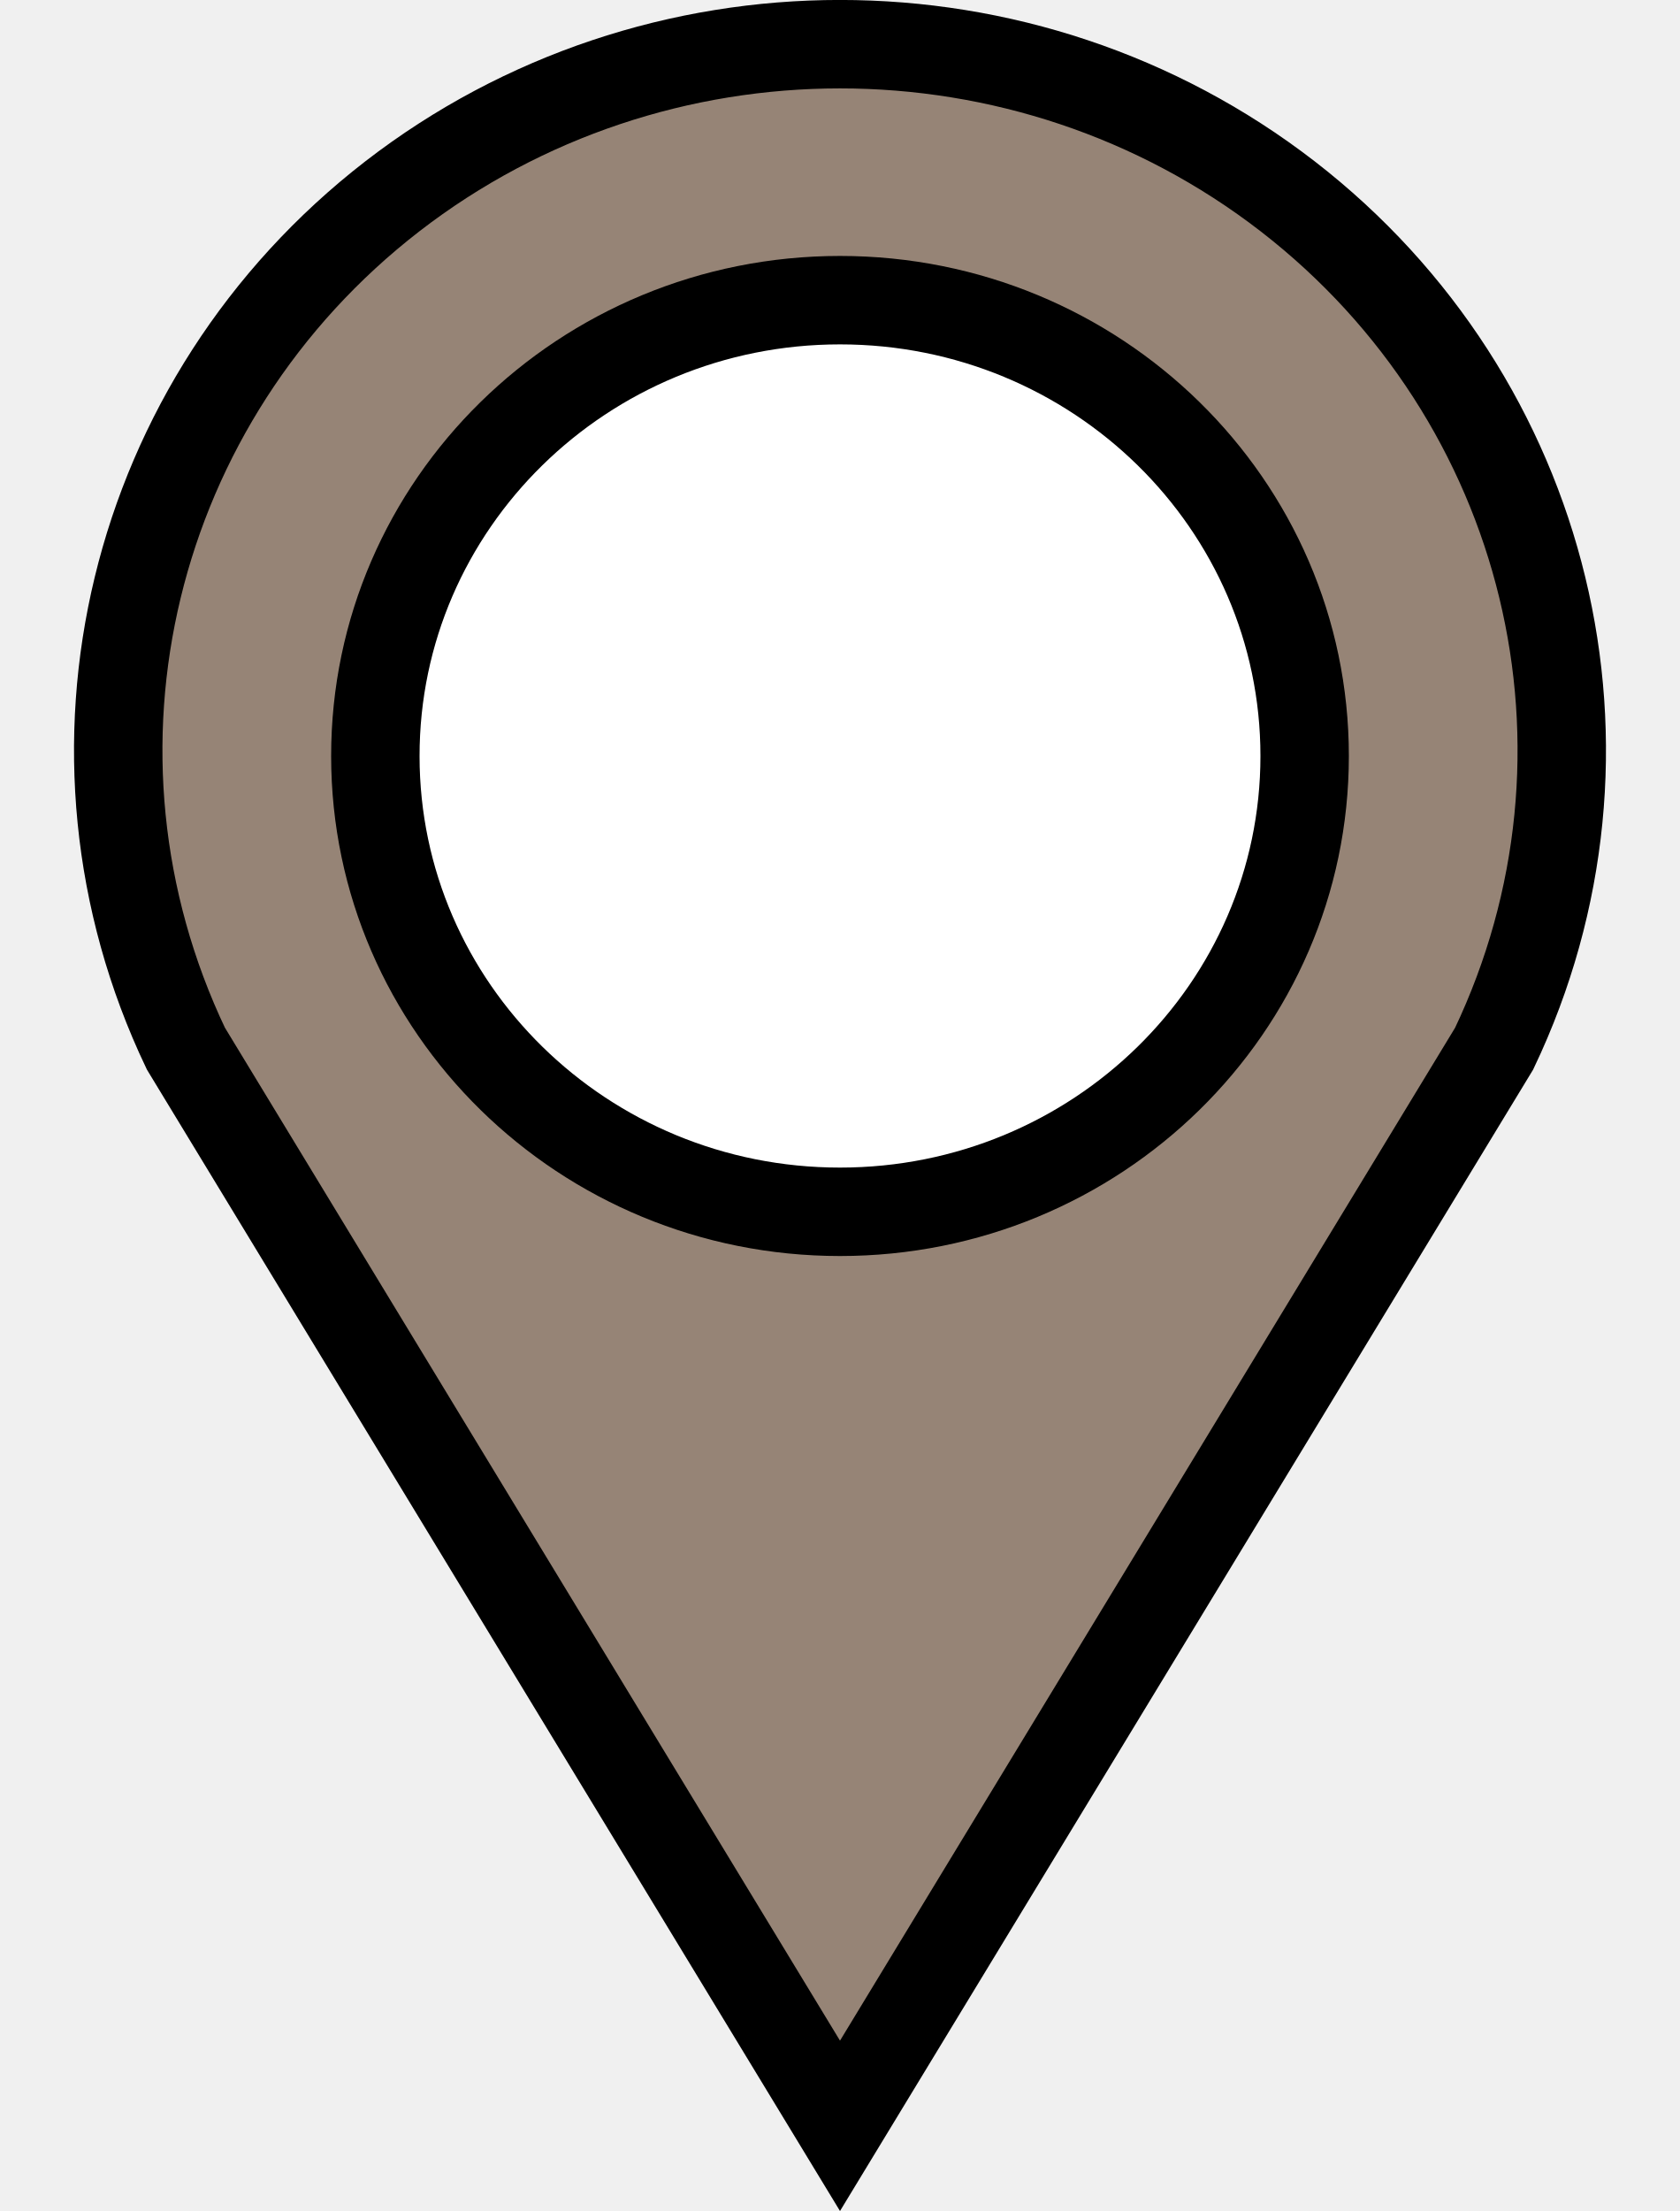
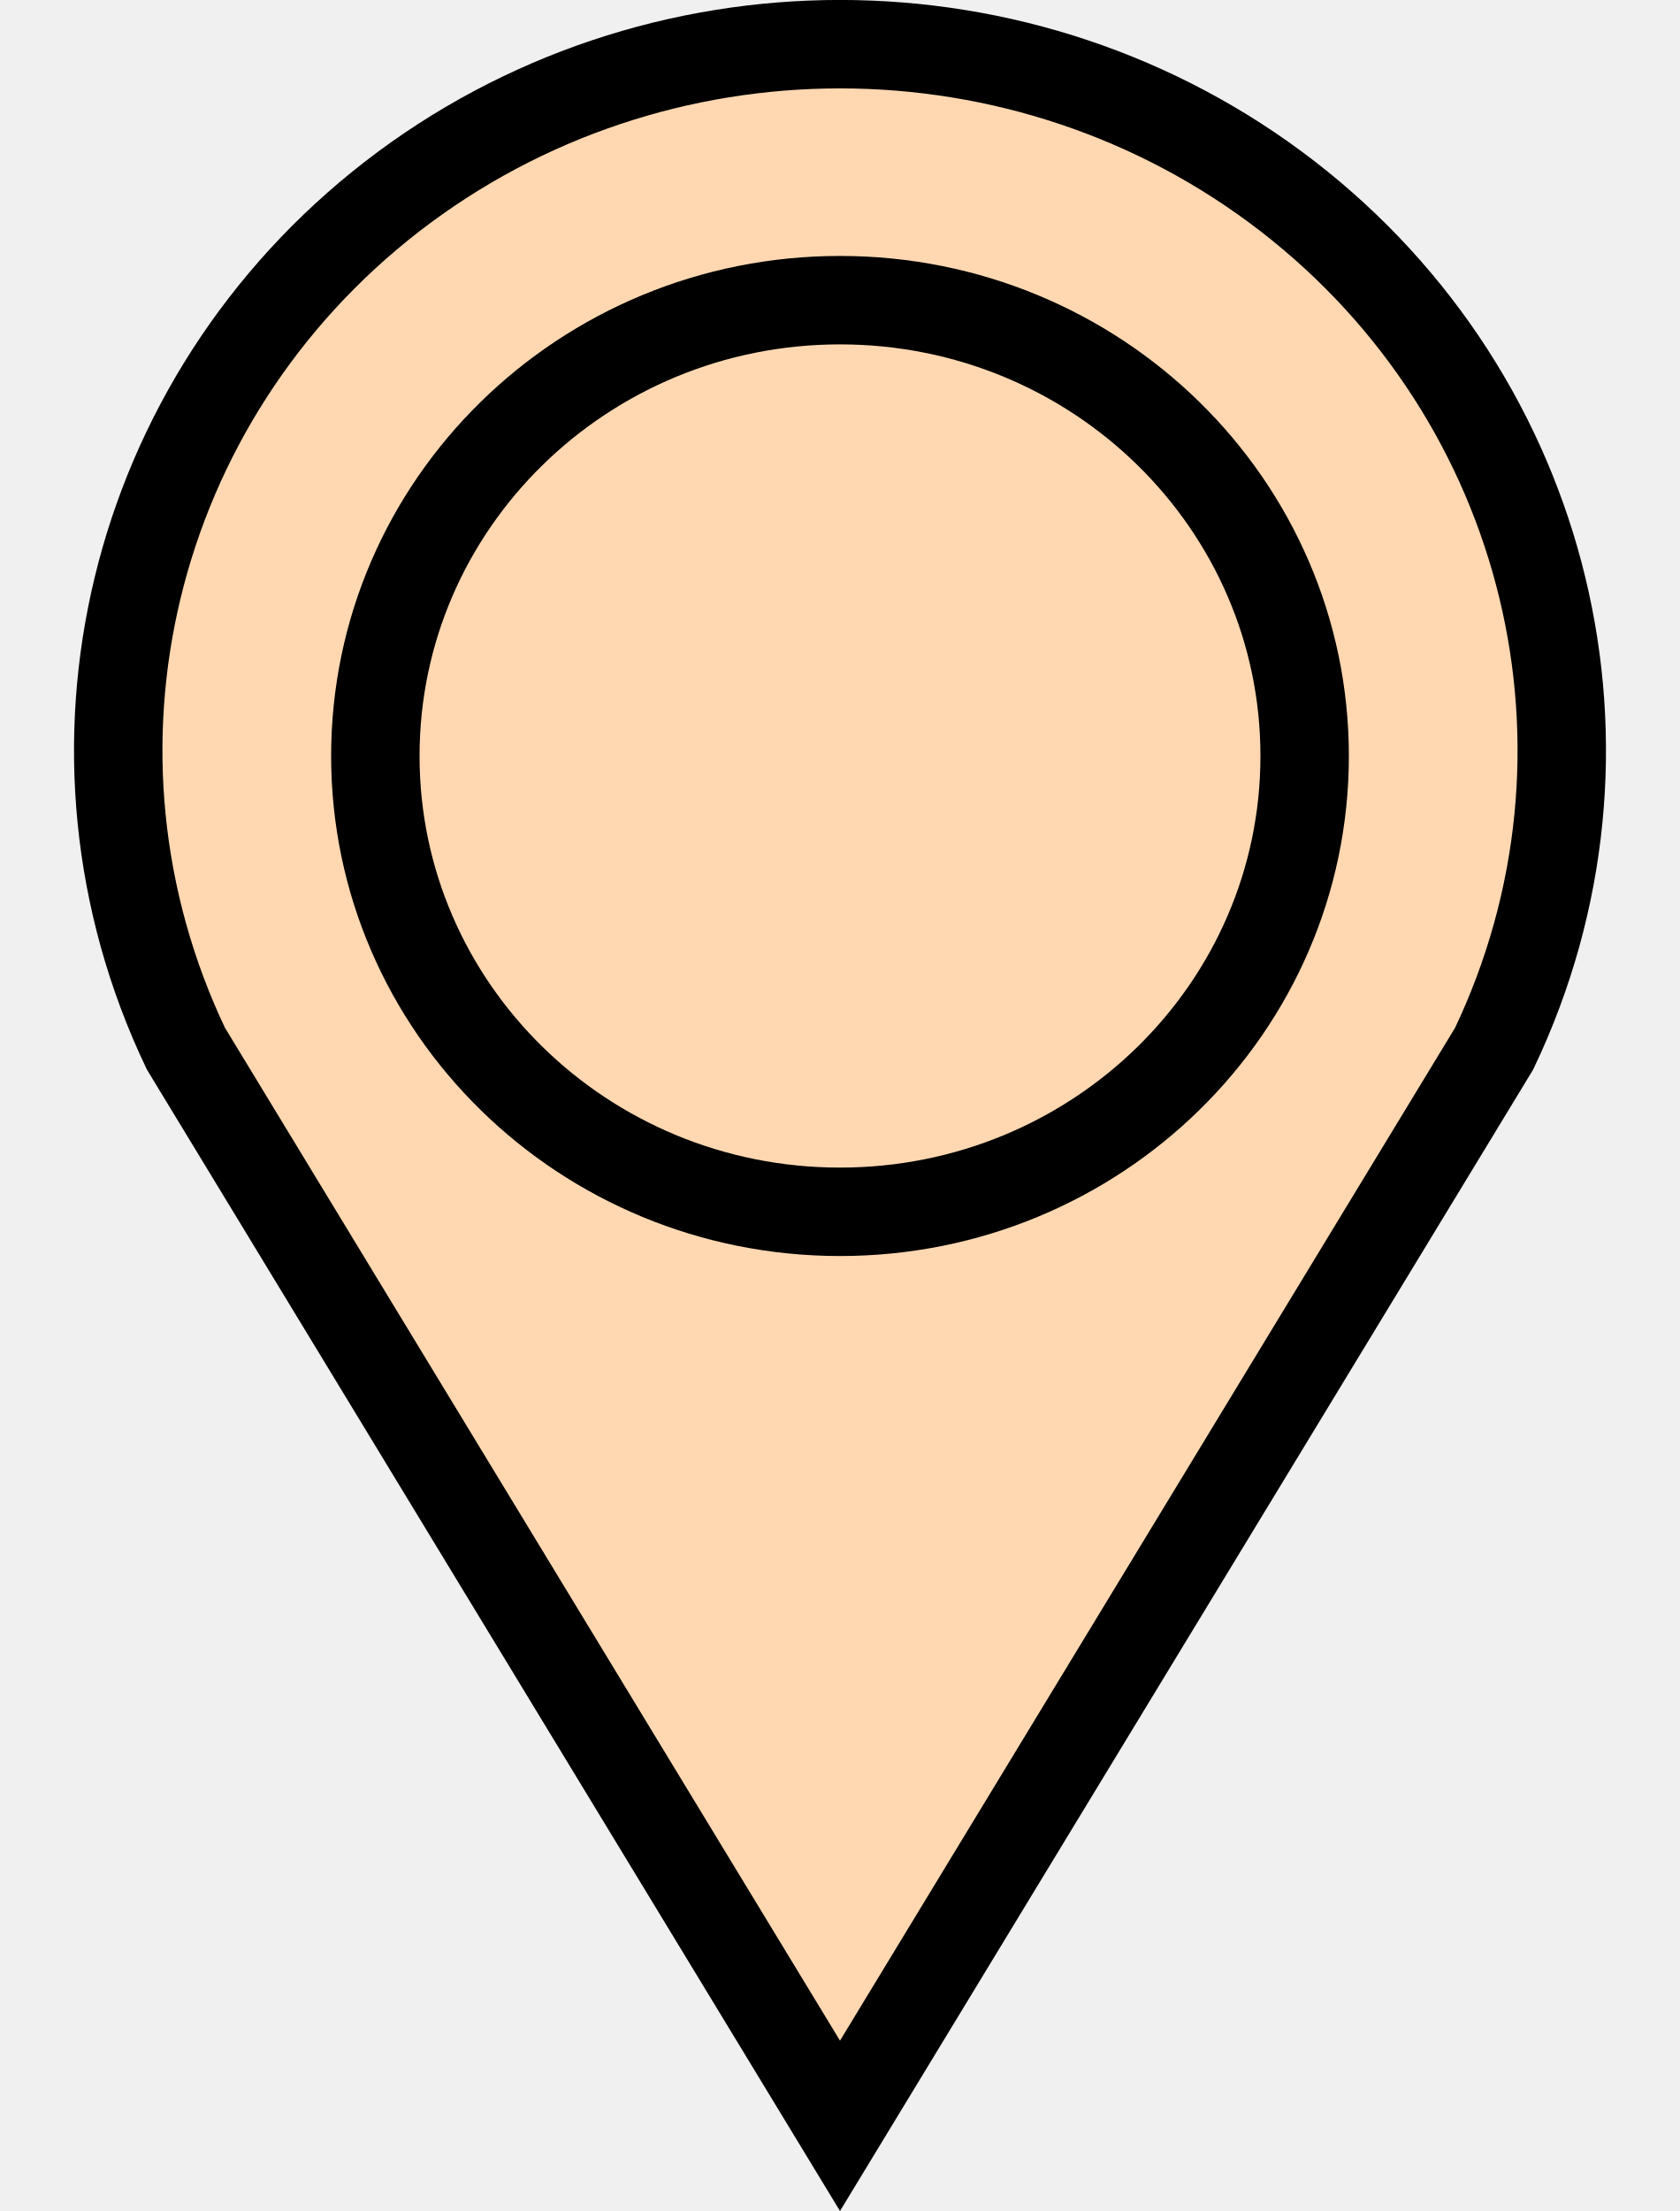
- <svg xmlns="http://www.w3.org/2000/svg" viewBox="0 0 19 25" height="25" width="19">
-   <path d="M2.102 11.856C.504 8.504 1.47 4.516 4.437 2.22c2.968-2.294 7.158-2.294 10.126 0 2.967 2.296 3.933 6.284 2.335 9.637L9.5 24.037z" fill="#968476" stroke="#000" />
-   <path d="M14.755 8.55A5.255 5.154 0 0 1 9.5 13.702 5.255 5.154 0 0 1 4.245 8.55 5.255 5.154 0 0 1 9.5 3.394a5.255 5.154 0 0 1 5.255 5.154z" fill="#fff" stroke="#000" />
+ <svg xmlns="http://www.w3.org/2000/svg" height="25" viewBox="0 0 19 25" width="19">
+   <path d="M2.102 11.856C.504 8.504 1.47 4.516 4.437 2.22c2.968-2.294 7.158-2.294 10.126 0 2.967 2.296 3.933 6.284 2.335 9.637L9.5 24.037z" fill="#ffd8b1" stroke="#000" />
+   <path d="M14.755 8.55A5.255 5.154 0 0 1 9.5 13.702 5.255 5.154 0 0 1 4.245 8.55 5.255 5.154 0 0 1 9.5 3.394a5.255 5.154 0 0 1 5.255 5.154z" fill="#ffd8b1" stroke="#000" />
</svg>
